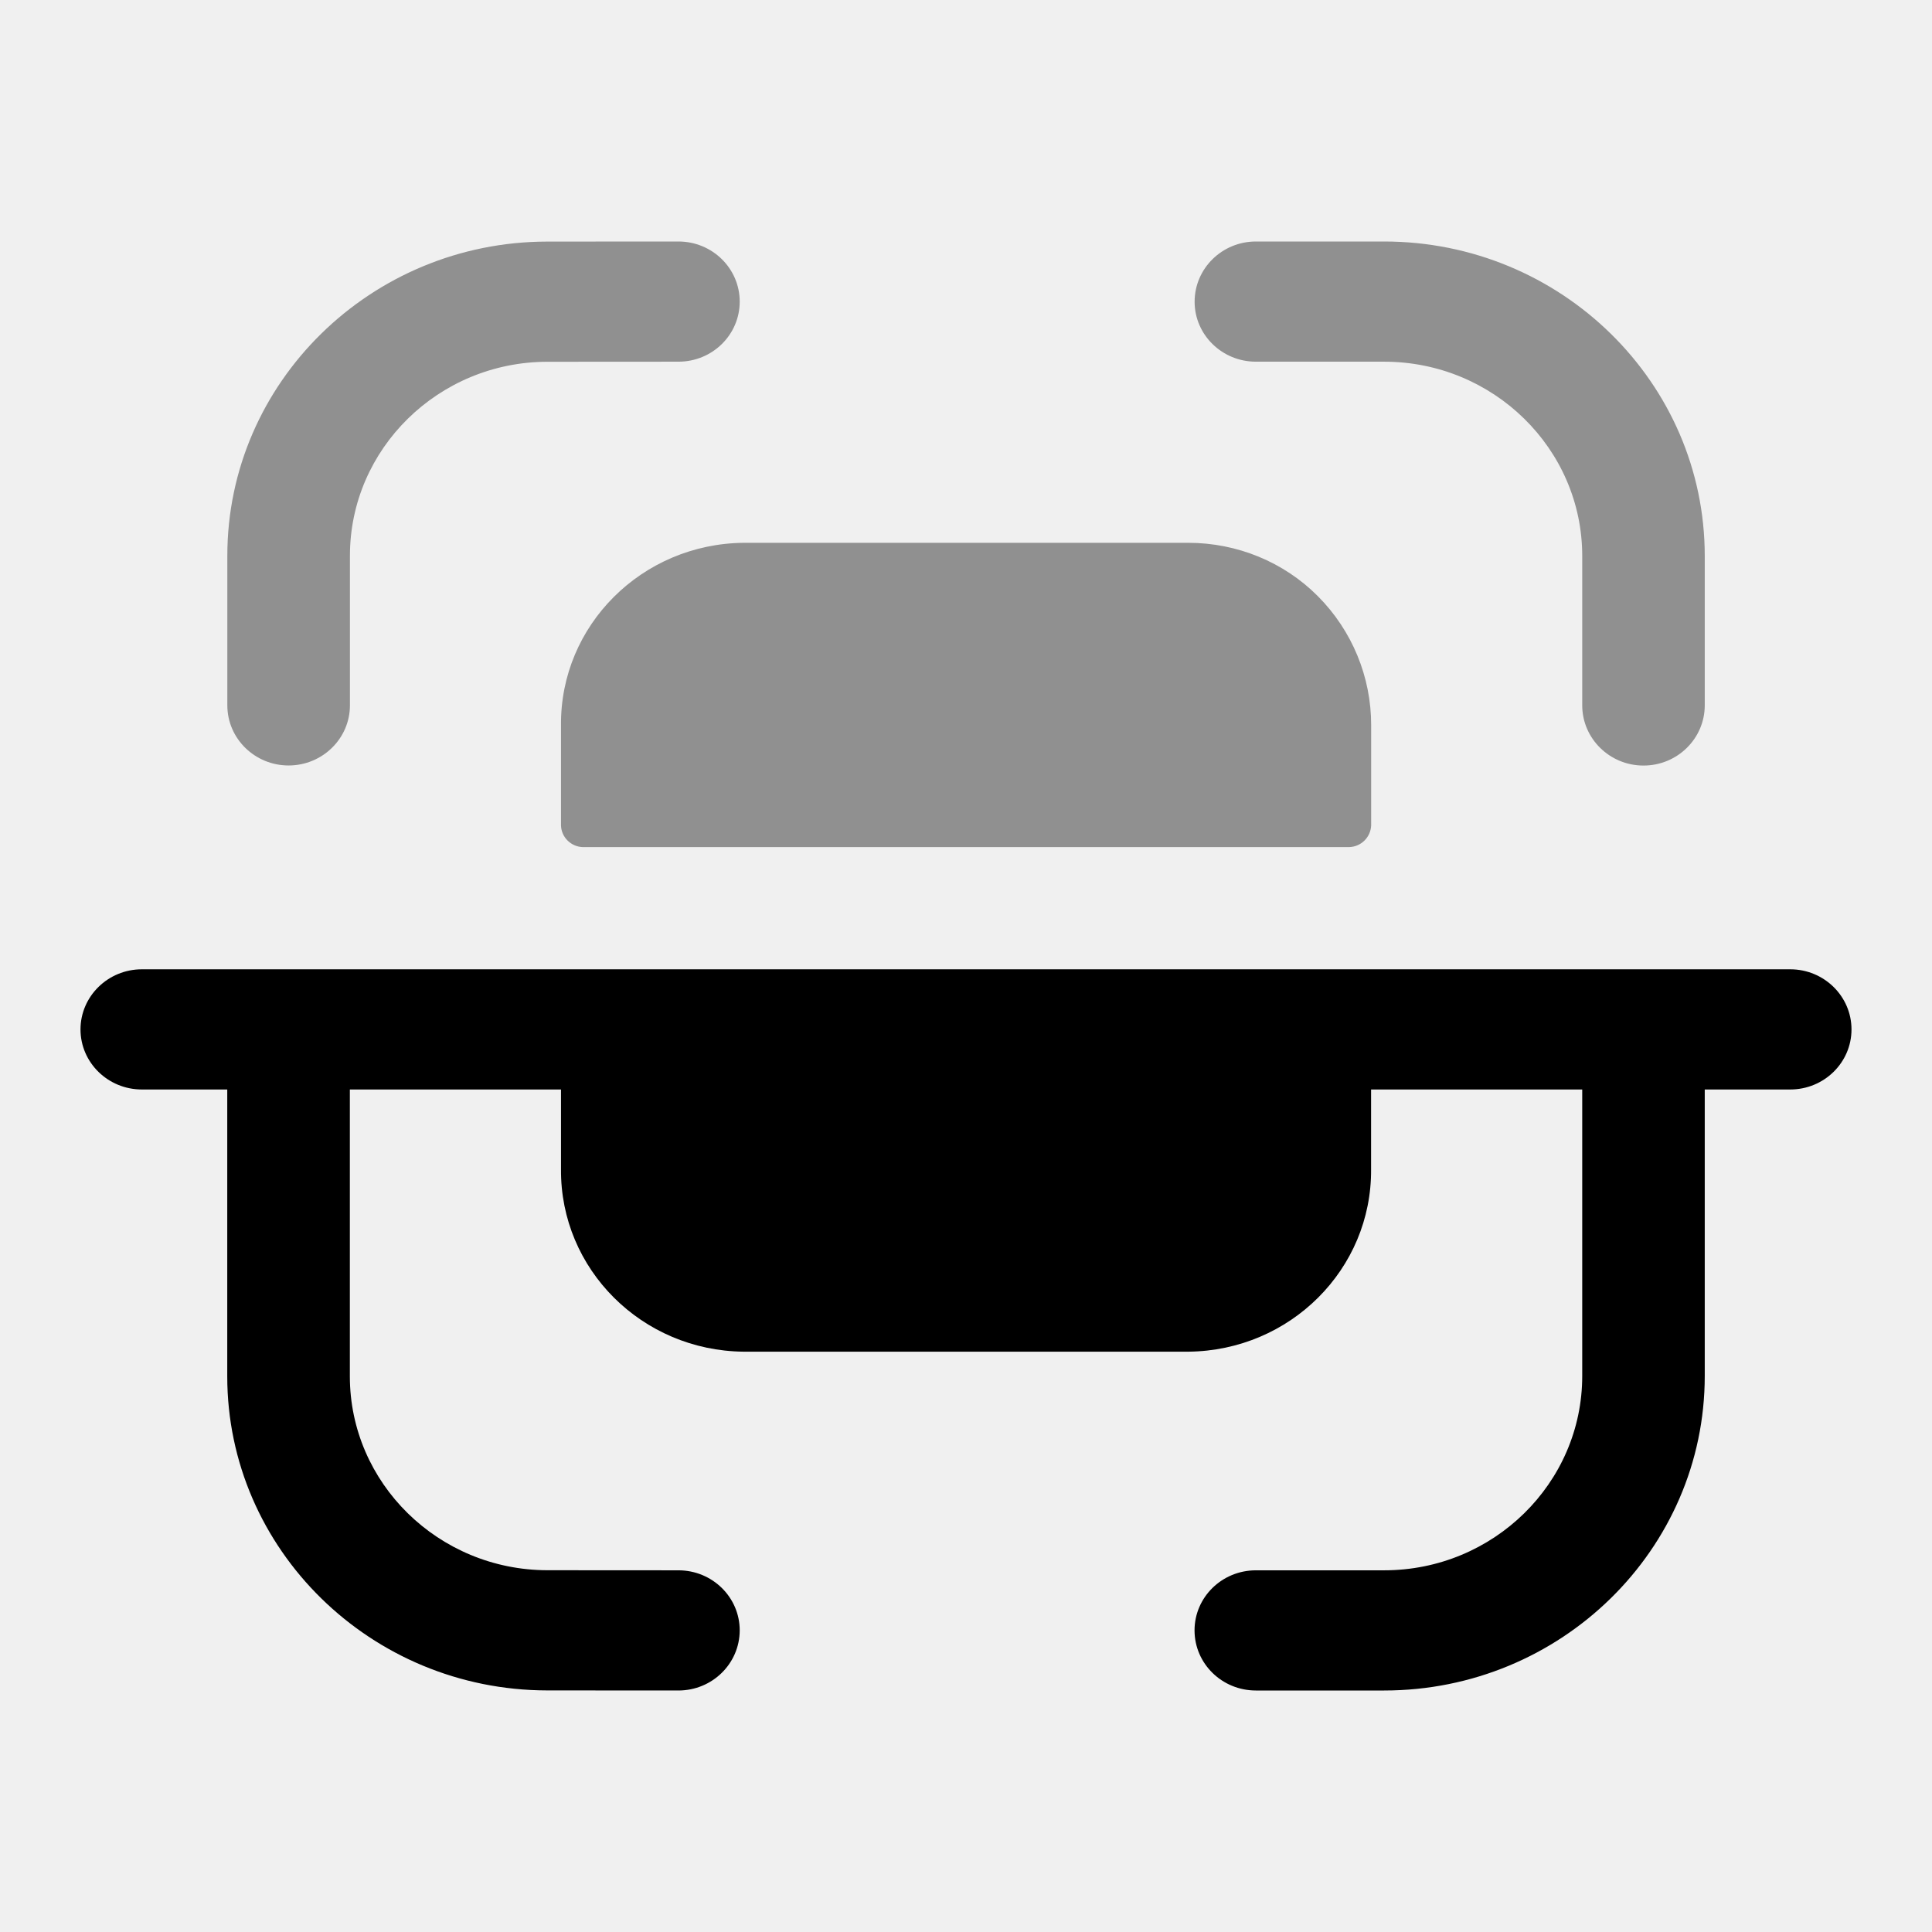
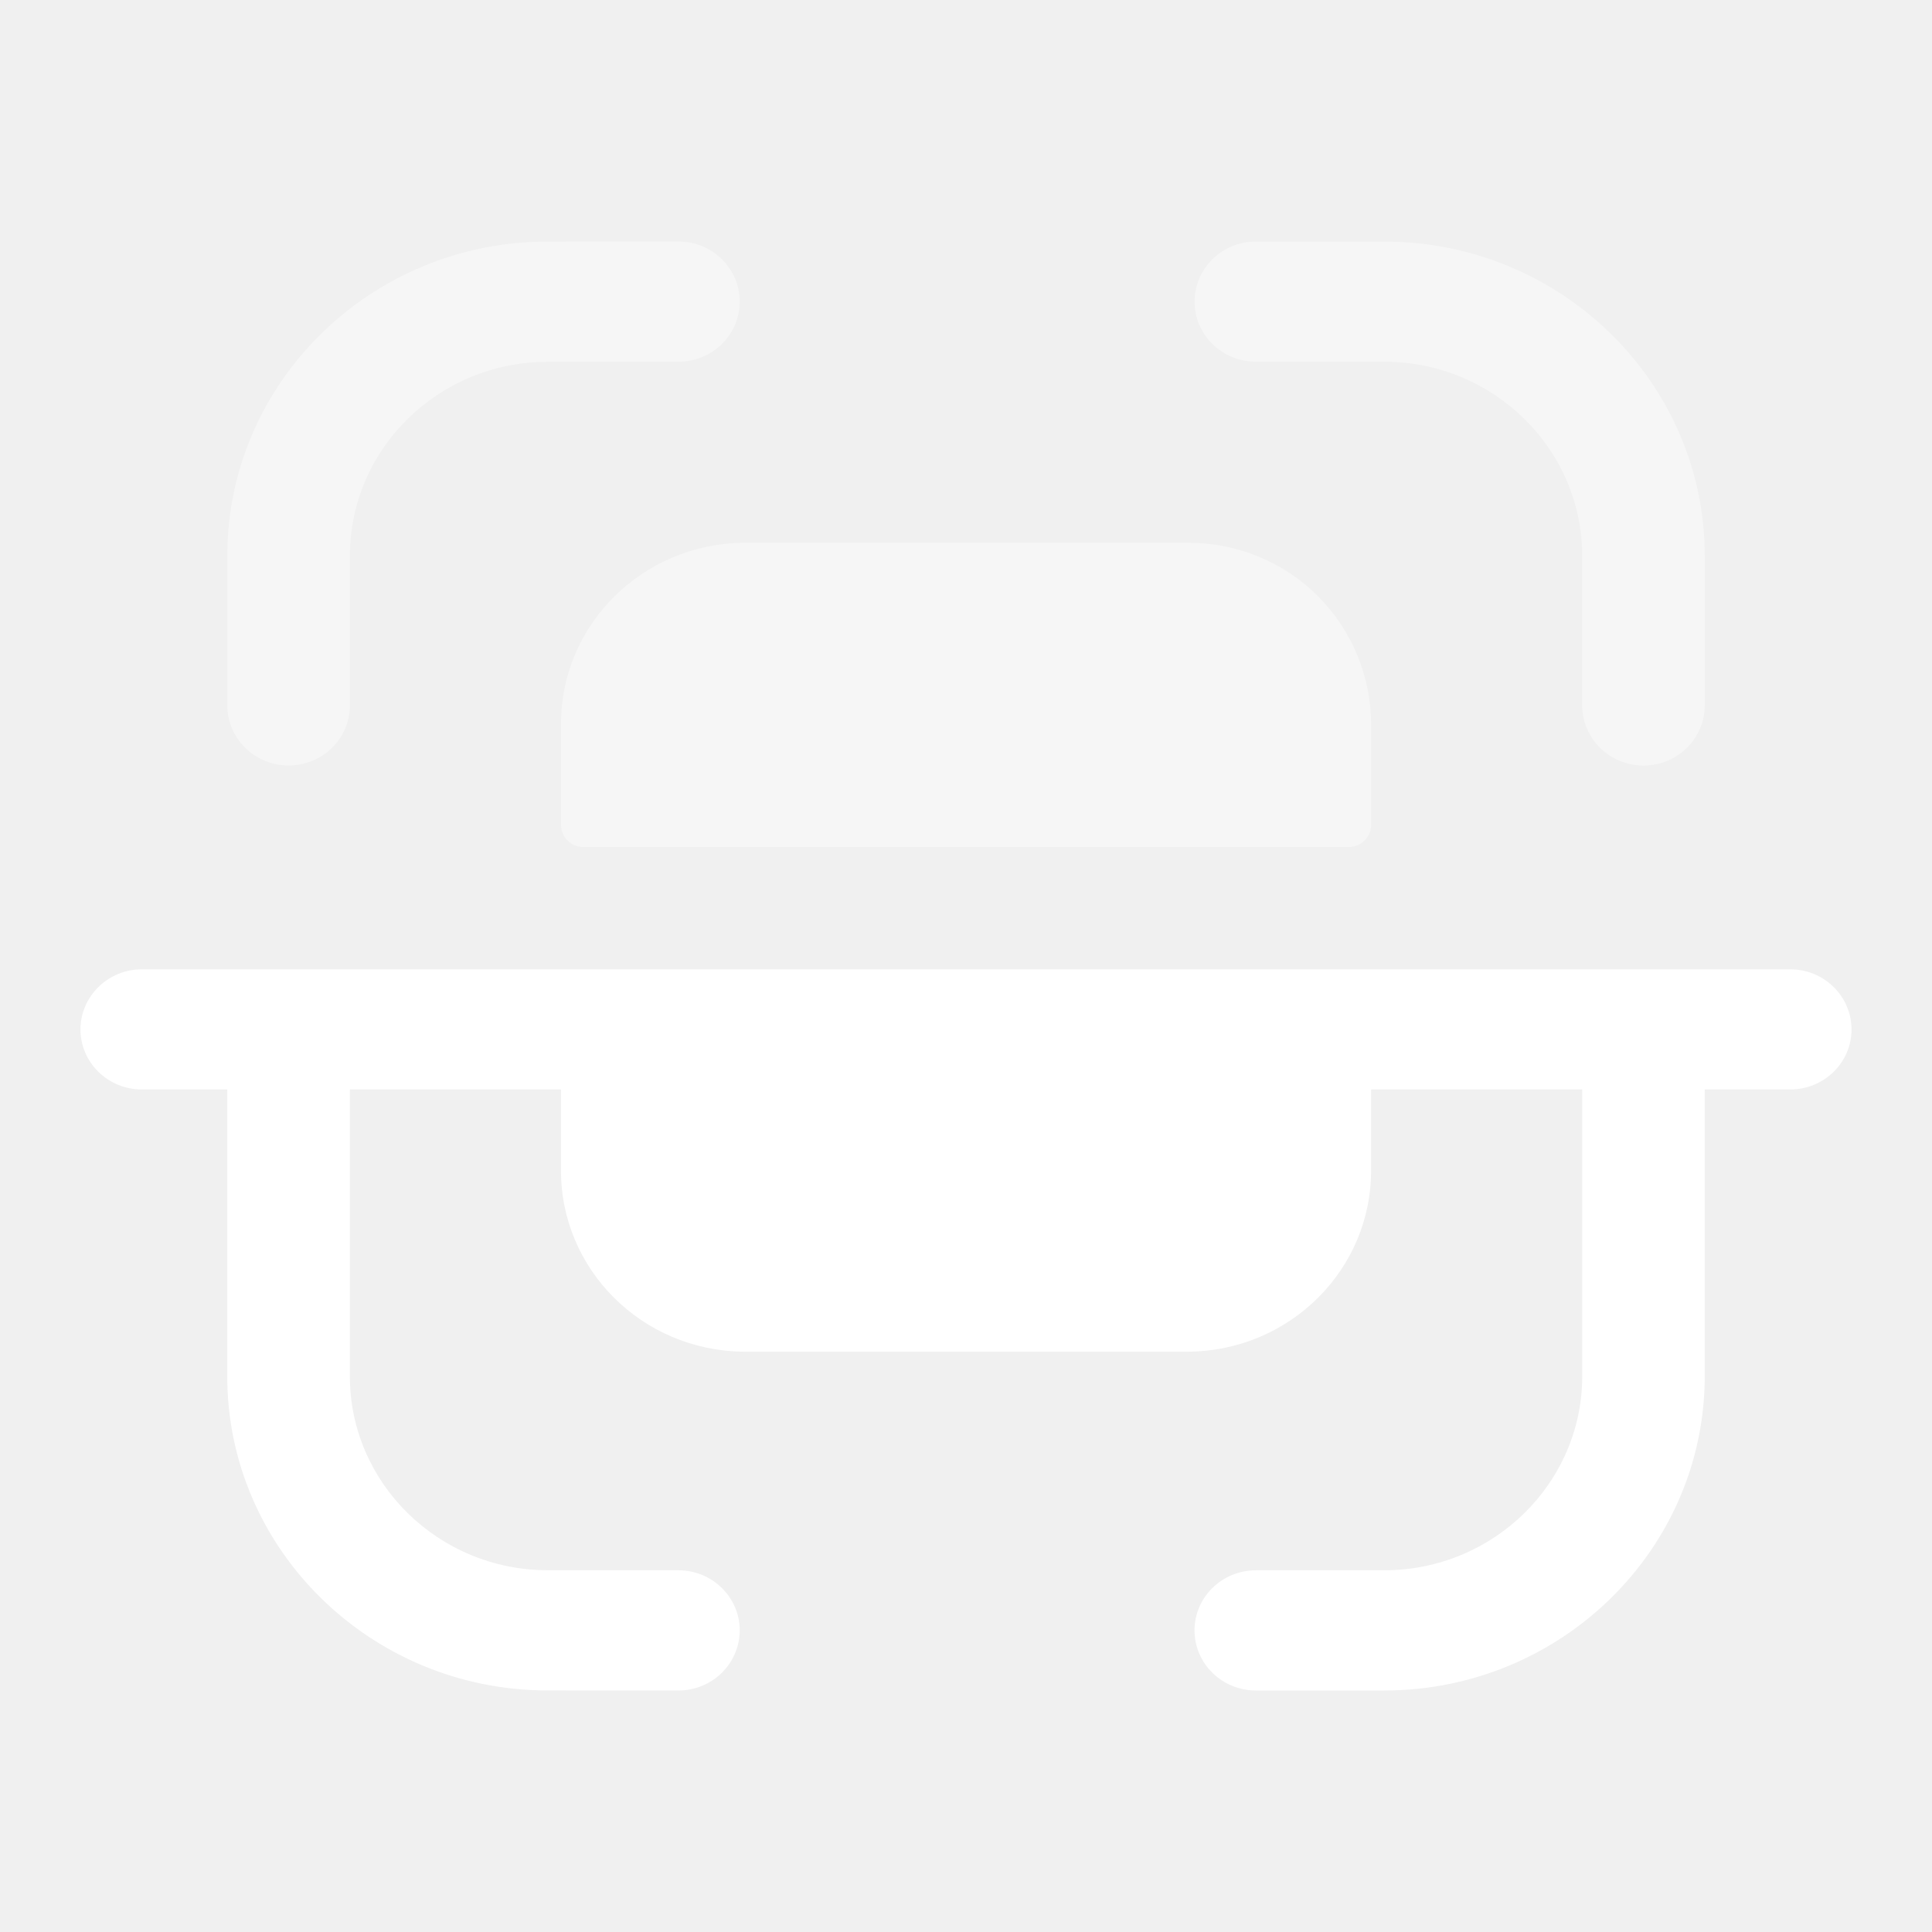
- <svg xmlns="http://www.w3.org/2000/svg" width="24px" height="24px" viewBox="0 0 24 24" version="1.1">
-   <g id="Iconly/Bulk/Scan" stroke="none" stroke-width="1" fill="none" fill-rule="evenodd">
-     <g id="Scan" transform="translate(1, 3)" fill="#000000" fill-rule="nonzero">
-       <path d="M13.762,3.743 C14.367,3.743 14.948,3.981 15.371,4.406 C15.797,4.834 16.034,5.41 16.033,6.009 L16.033,6.009 L16.033,7.254 C16.027,7.4 15.909,7.519 15.759,7.523 L15.759,7.523 L6.239,7.523 C6.091,7.518 5.973,7.399 5.969,7.254 L5.969,7.254 L5.969,6.009 C5.958,4.768 6.974,3.755 8.239,3.743 L8.239,3.743 Z M16.194,0 C18.391,0 20.177,1.752 20.177,3.906 L20.177,3.906 L20.177,5.762 C20.177,6.174 19.837,6.51 19.416,6.51 C18.996,6.51 18.655,6.174 18.655,5.762 L18.655,5.762 L18.655,3.906 C18.655,2.575 17.551,1.493 16.194,1.493 L16.194,1.493 L14.601,1.493 C14.181,1.493 13.84,1.159 13.84,0.748 C13.84,0.335 14.181,0 14.601,0 L14.601,0 Z M7.428,3.55271368e-15 C7.848,3.55271368e-15 8.189,0.334 8.189,0.747 C8.189,1.159 7.849,1.493 7.428,1.493 L7.428,1.493 L5.799,1.494 C4.447,1.496 3.347,2.576 3.347,3.903 L3.347,3.903 L3.347,5.762 C3.347,6.174 3.005,6.509 2.585,6.509 C2.165,6.509 1.824,6.174 1.824,5.762 L1.824,5.762 L1.824,3.903 C1.824,1.753 3.607,0.003 5.798,0.001 L5.798,0.001 Z" id="Combined-Shape" opacity="0.4" />
-       <path d="M21.239,9.041 L0.762,9.041 C0.342,9.041 0,9.376 0,9.788 C0,10.2 0.342,10.534 0.762,10.534 L1.823,10.534 L1.823,14.097 C1.823,16.247 3.607,17.997 5.798,17.999 L7.427,18 L7.427,18 C7.848,18 8.188,17.666 8.189,17.253 C8.189,16.841 7.848,16.507 7.428,16.507 L5.8,16.506 C4.447,16.504 3.346,15.424 3.346,14.097 L3.346,10.534 L5.969,10.534 L5.969,11.525 C5.959,12.766 6.974,13.779 8.238,13.791 L13.762,13.791 C15.027,13.779 16.042,12.766 16.032,11.525 L16.032,10.534 L18.655,10.534 L18.655,14.093 C18.655,15.425 17.551,16.507 16.194,16.507 L14.601,16.507 C14.18,16.507 13.839,16.841 13.839,17.253 C13.839,17.666 14.18,18 14.601,18 L16.194,18 C18.39,18 20.177,16.249 20.177,14.093 L20.177,10.534 L21.239,10.534 C21.659,10.534 22,10.2 22,9.788 C22,9.376 21.659,9.041 21.239,9.041" id="Fill-7" />
-     </g>
-   </g>
+ <svg xmlns="http://www.w3.org/2000/svg" width="32" height="32" viewBox="0 0 32 32" fill="none">
+   <path opacity="0.4" fill-rule="evenodd" clip-rule="evenodd" d="M12.252 4.996C12.252 4.446 11.797 4 11.237 4H11.236L9.064 4.001C6.142 4.004 3.765 6.338 3.765 9.204V11.683C3.765 12.232 4.22 12.679 4.78 12.679C5.34 12.679 5.796 12.232 5.796 11.683V9.204C5.796 7.435 7.262 5.995 9.065 5.993L11.237 5.991C11.799 5.991 12.252 5.545 12.252 4.996ZM22.925 4.001H20.801C20.241 4.001 19.786 4.446 19.786 4.997C19.786 5.546 20.241 5.991 20.801 5.991H22.925C24.734 5.991 26.206 7.434 26.206 9.208V11.683C26.206 12.232 26.661 12.68 27.221 12.68C27.782 12.68 28.236 12.232 28.236 11.683V9.208C28.236 6.336 25.854 4.001 22.925 4.001ZM12.318 8.99H19.684C20.49 8.99 21.265 9.308 21.829 9.874C22.397 10.445 22.712 11.213 22.71 12.012V13.672C22.704 13.867 22.545 14.025 22.346 14.03H9.653C9.456 14.024 9.297 13.866 9.293 13.672V12.012C9.278 10.358 10.633 9.007 12.318 8.99Z" fill="white" />
+   <path d="M29.652 16.055H2.349C1.79 16.055 1.333 16.501 1.333 17.051C1.333 17.601 1.79 18.045 2.349 18.045H3.764V22.796C3.764 25.662 6.143 27.996 9.064 27.999L11.236 28C11.797 28 12.251 27.554 12.252 27.004C12.252 26.455 11.797 26.009 11.238 26.009L9.067 26.008C7.263 26.005 5.795 24.565 5.795 22.796V18.045H9.292V19.367C9.279 21.021 10.632 22.373 12.318 22.388H19.683C21.369 22.373 22.723 21.021 22.709 19.367V18.045H26.207V22.791C26.207 24.567 24.735 26.009 22.925 26.009H20.802C20.24 26.009 19.785 26.455 19.785 27.004C19.785 27.554 20.24 28 20.802 28H22.925C25.854 28 28.236 25.665 28.236 22.791V18.045H29.652C30.212 18.045 30.667 17.601 30.667 17.051C30.667 16.501 30.212 16.055 29.652 16.055Z" fill="white" />
</svg>
